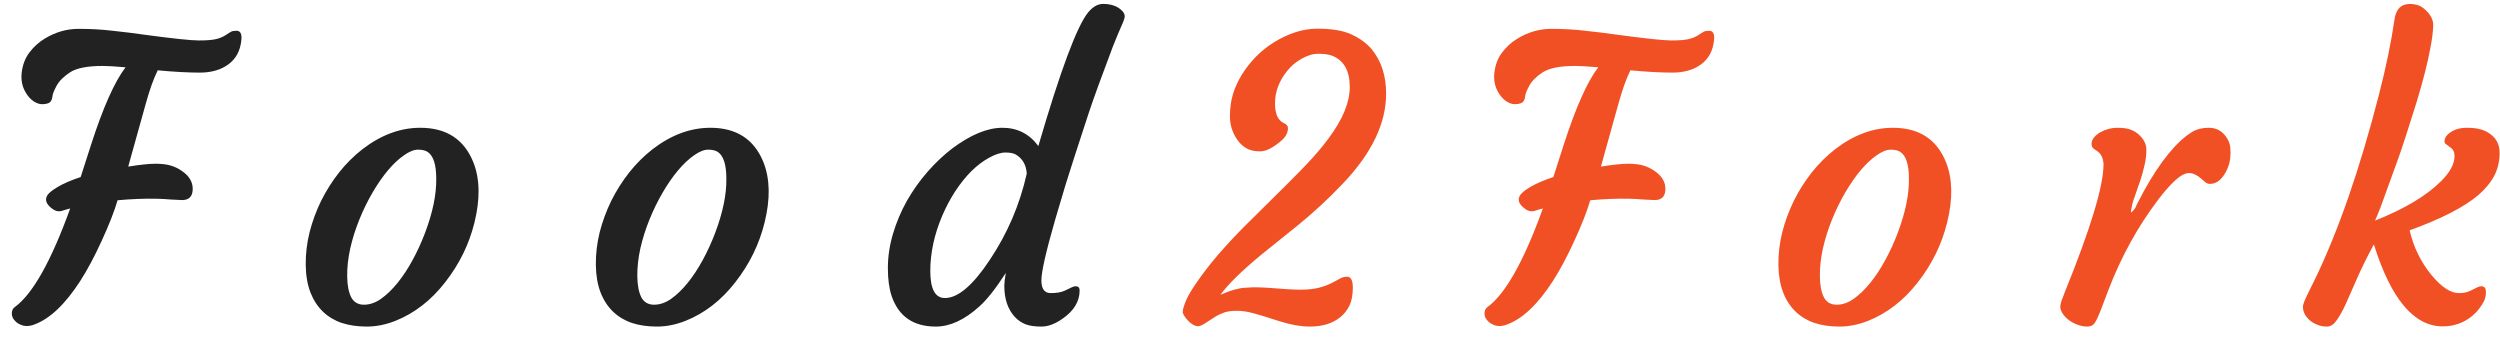
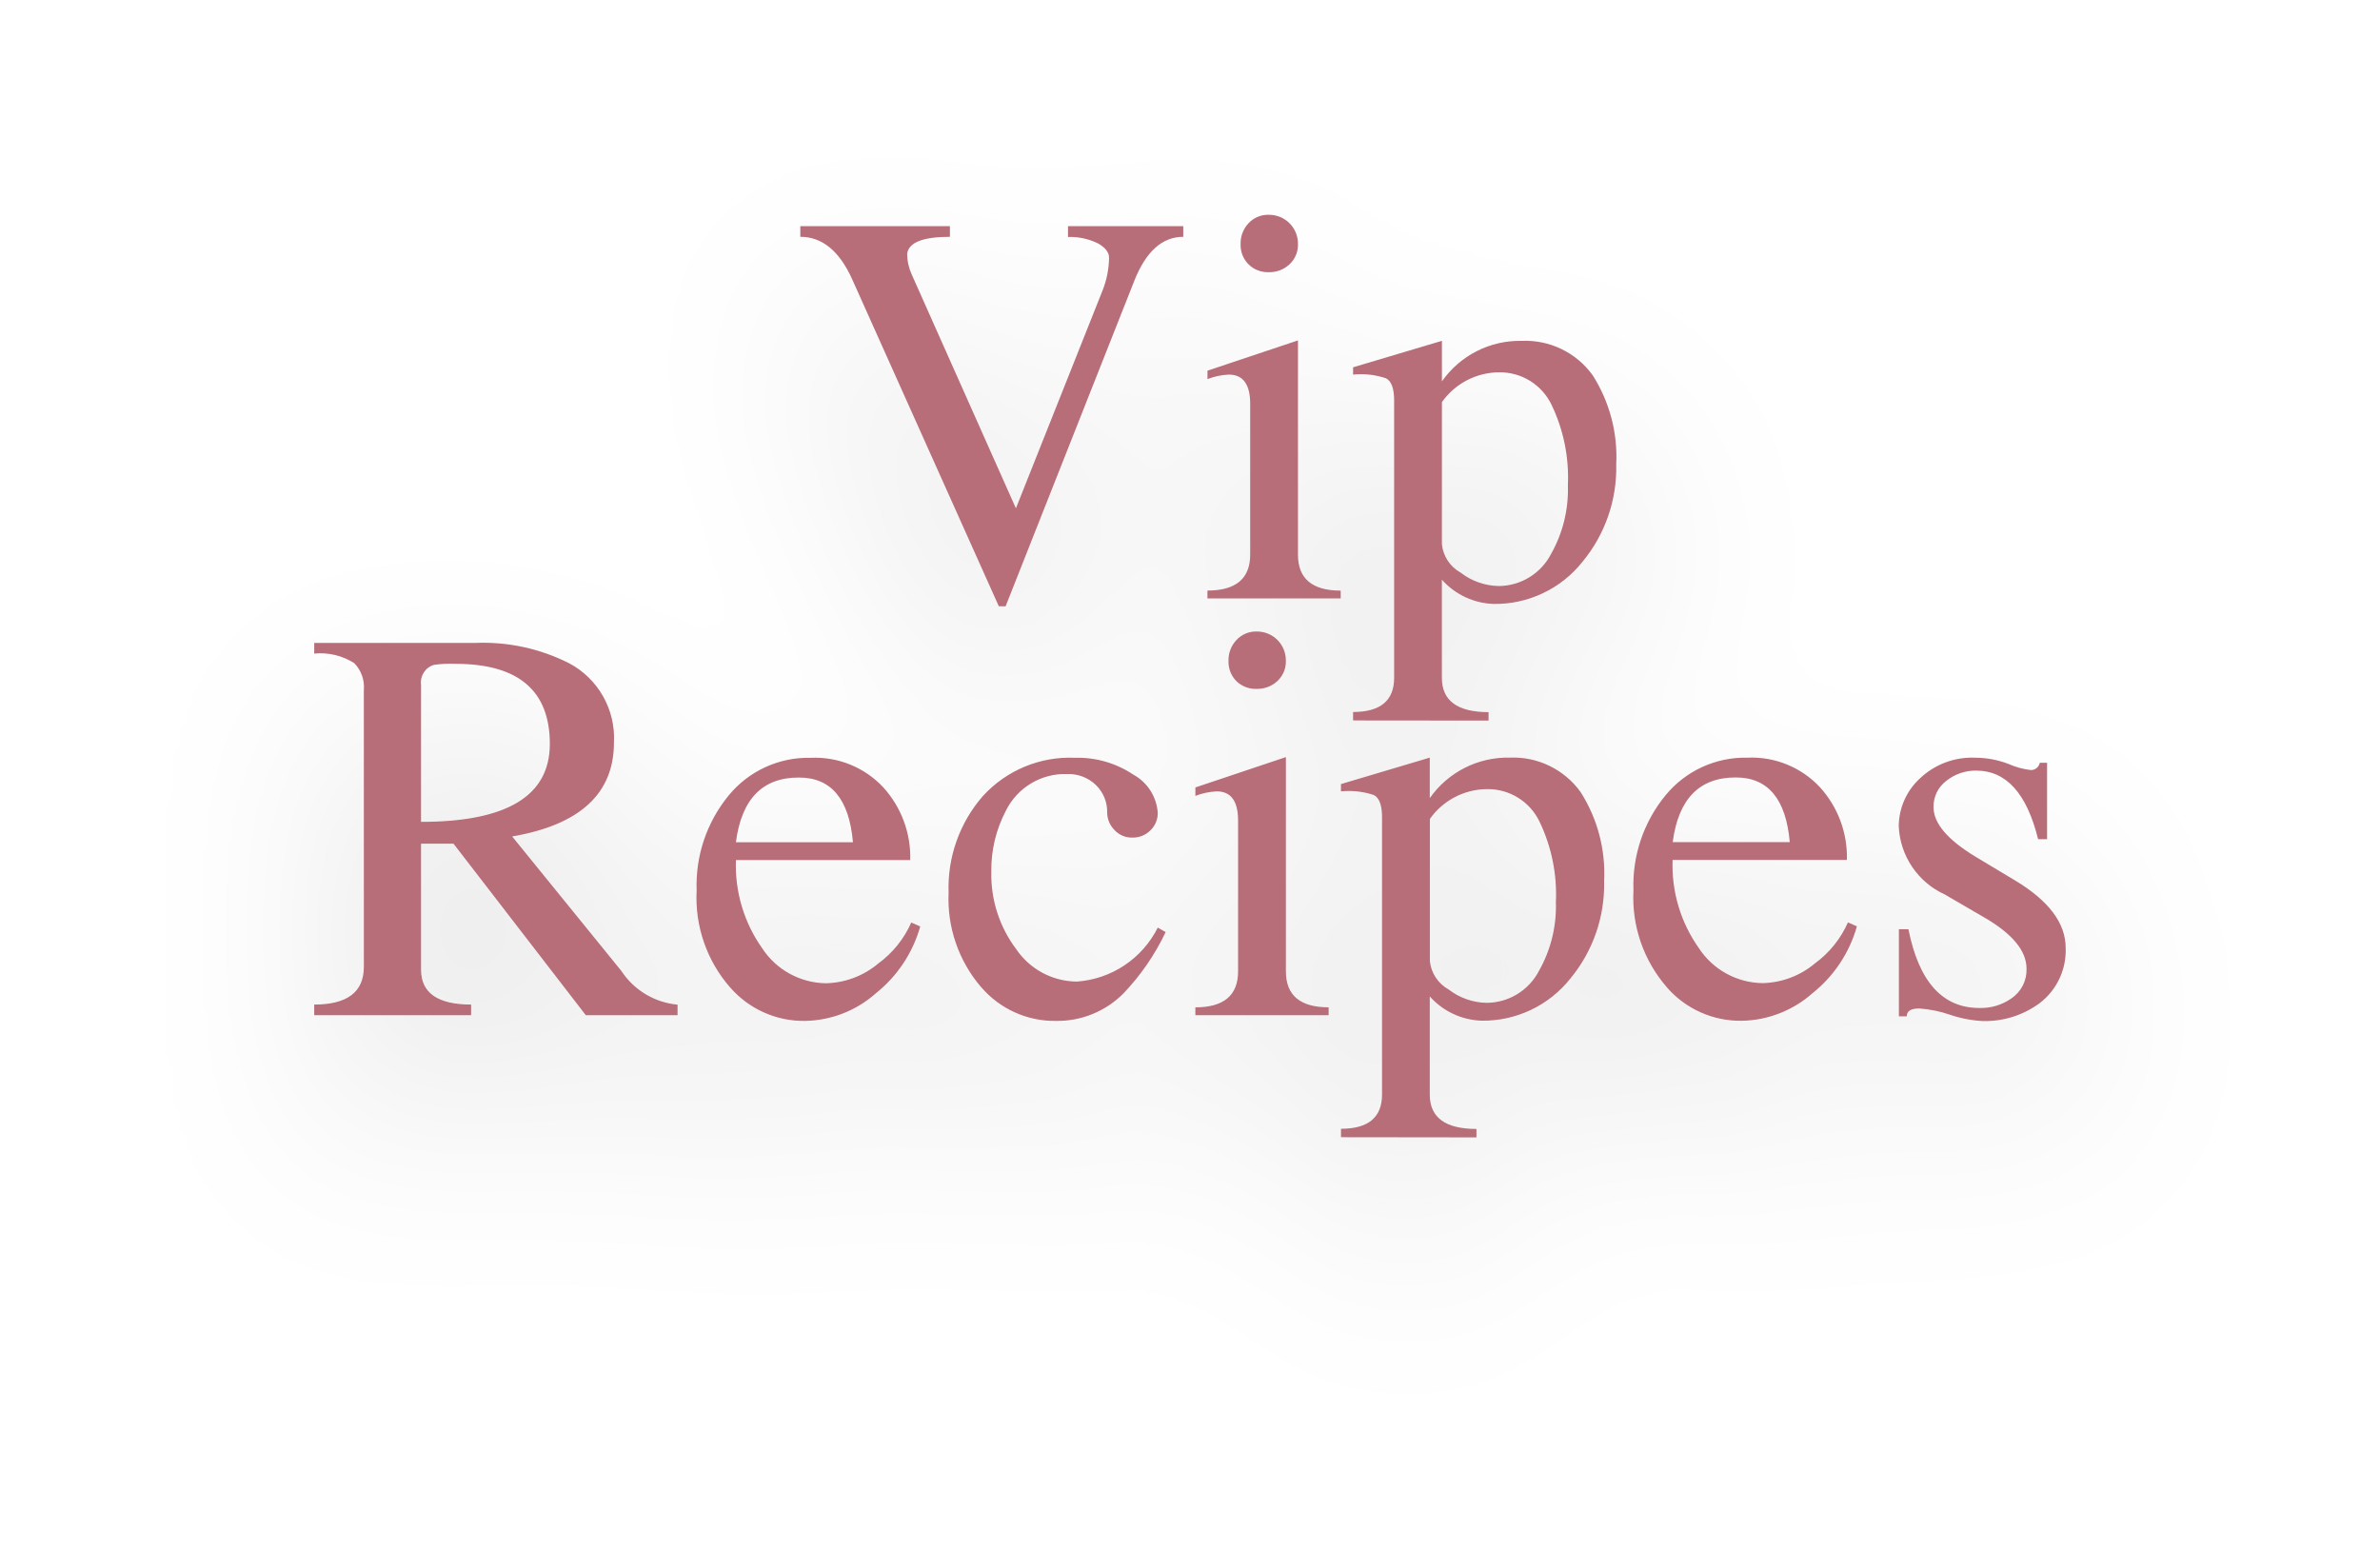
- <svg xmlns="http://www.w3.org/2000/svg" width="154" height="21" viewBox="0 0 154 21" fill="none">
-   <path d="M11.215 12.324C10.988 12.316 10.75 12.305 10.5 12.289C10.258 12.266 9.969 12.25 9.633 12.242C8.898 12.227 8.102 12.258 7.242 12.336C7.047 13.008 6.723 13.836 6.27 14.82C5.824 15.797 5.383 16.625 4.945 17.305C4.008 18.758 3.055 19.656 2.086 20C1.945 20.055 1.801 20.082 1.652 20.082C1.512 20.082 1.383 20.055 1.266 20C1.148 19.953 1.051 19.891 0.973 19.812C0.809 19.664 0.727 19.5 0.727 19.32C0.727 19.141 0.785 19.008 0.902 18.922C2.012 18.117 3.152 16.09 4.324 12.84C4.238 12.863 4.152 12.887 4.066 12.91C3.98 12.934 3.906 12.957 3.844 12.98C3.781 13.004 3.707 13.016 3.621 13.016C3.543 13.016 3.453 12.992 3.352 12.945C3.258 12.891 3.172 12.828 3.094 12.758C2.922 12.602 2.836 12.449 2.836 12.301C2.836 12.152 2.902 12.016 3.035 11.891C3.176 11.758 3.348 11.633 3.551 11.516C3.926 11.297 4.398 11.094 4.969 10.906L5.602 8.938C6.344 6.633 7.055 5.035 7.734 4.145C7.094 4.09 6.621 4.062 6.316 4.062C5.395 4.062 4.73 4.191 4.324 4.449C3.926 4.707 3.645 4.988 3.48 5.293C3.324 5.59 3.242 5.797 3.234 5.914C3.211 6.133 3.141 6.273 3.023 6.336C2.906 6.391 2.762 6.418 2.59 6.418C2.426 6.418 2.254 6.359 2.074 6.242C1.895 6.117 1.746 5.961 1.629 5.773C1.379 5.391 1.281 4.961 1.336 4.484C1.391 4 1.547 3.586 1.805 3.242C2.07 2.891 2.383 2.605 2.742 2.387C3.406 1.98 4.105 1.777 4.84 1.777C5.582 1.777 6.281 1.816 6.938 1.895C7.602 1.965 8.262 2.047 8.918 2.141C10.66 2.375 11.77 2.492 12.246 2.492C12.723 2.492 13.074 2.465 13.301 2.41C13.535 2.355 13.734 2.273 13.898 2.164C14.062 2.055 14.176 1.984 14.238 1.953C14.309 1.914 14.418 1.895 14.566 1.895C14.801 1.895 14.902 2.074 14.871 2.434C14.84 2.785 14.754 3.09 14.613 3.348C14.473 3.598 14.289 3.805 14.062 3.969C13.602 4.305 13.016 4.473 12.305 4.473C11.594 4.473 10.73 4.426 9.715 4.332C9.457 4.855 9.211 5.543 8.977 6.395L7.898 10.262C8.633 10.145 9.191 10.086 9.574 10.086C9.965 10.086 10.285 10.125 10.535 10.203C10.785 10.281 11.008 10.391 11.203 10.531C11.656 10.836 11.879 11.211 11.871 11.656C11.863 12.102 11.645 12.324 11.215 12.324ZM19.899 19.203C19.571 18.891 19.313 18.496 19.125 18.02C18.938 17.535 18.84 16.965 18.832 16.309C18.825 15.652 18.903 14.988 19.067 14.316C19.239 13.645 19.477 12.996 19.782 12.371C20.094 11.746 20.465 11.16 20.895 10.613C21.332 10.066 21.813 9.59 22.336 9.184C23.477 8.309 24.661 7.871 25.887 7.871C27.497 7.871 28.586 8.578 29.157 9.992C29.563 11.016 29.586 12.254 29.227 13.707C28.899 15.043 28.297 16.27 27.422 17.387C26.555 18.504 25.532 19.297 24.352 19.766C23.758 20 23.172 20.117 22.594 20.117C22.024 20.117 21.512 20.043 21.059 19.895C20.614 19.746 20.227 19.516 19.899 19.203ZM22.137 13.52C21.903 14.098 21.715 14.691 21.575 15.301C21.442 15.91 21.379 16.488 21.387 17.035C21.395 17.574 21.477 18 21.633 18.312C21.797 18.617 22.059 18.77 22.418 18.77C22.778 18.77 23.129 18.648 23.473 18.406C23.825 18.156 24.165 17.828 24.493 17.422C24.821 17.016 25.129 16.547 25.418 16.016C25.707 15.484 25.961 14.93 26.18 14.352C26.657 13.094 26.887 11.977 26.872 11C26.872 10.141 26.696 9.594 26.344 9.359C26.204 9.266 26.004 9.219 25.747 9.219C25.497 9.219 25.207 9.336 24.879 9.57C24.551 9.797 24.223 10.105 23.895 10.496C23.567 10.887 23.25 11.344 22.946 11.867C22.641 12.391 22.372 12.941 22.137 13.52ZM37.77 19.203C37.442 18.891 37.184 18.496 36.997 18.02C36.809 17.535 36.712 16.965 36.704 16.309C36.696 15.652 36.774 14.988 36.938 14.316C37.11 13.645 37.349 12.996 37.653 12.371C37.966 11.746 38.337 11.16 38.767 10.613C39.204 10.066 39.684 9.59 40.208 9.184C41.349 8.309 42.532 7.871 43.759 7.871C45.368 7.871 46.458 8.578 47.028 9.992C47.434 11.016 47.458 12.254 47.099 13.707C46.77 15.043 46.169 16.27 45.294 17.387C44.427 18.504 43.403 19.297 42.224 19.766C41.63 20 41.044 20.117 40.466 20.117C39.895 20.117 39.384 20.043 38.931 19.895C38.485 19.746 38.099 19.516 37.77 19.203ZM40.009 13.52C39.774 14.098 39.587 14.691 39.446 15.301C39.313 15.91 39.251 16.488 39.259 17.035C39.267 17.574 39.349 18 39.505 18.312C39.669 18.617 39.931 18.77 40.29 18.77C40.649 18.77 41.001 18.648 41.345 18.406C41.696 18.156 42.036 17.828 42.364 17.422C42.692 17.016 43.001 16.547 43.29 16.016C43.579 15.484 43.833 14.93 44.052 14.352C44.528 13.094 44.759 11.977 44.743 11C44.743 10.141 44.567 9.594 44.216 9.359C44.075 9.266 43.876 9.219 43.618 9.219C43.368 9.219 43.079 9.336 42.751 9.57C42.423 9.797 42.095 10.105 41.767 10.496C41.438 10.887 41.122 11.344 40.817 11.867C40.513 12.391 40.243 12.941 40.009 13.52ZM66.259 17.633C66.423 17.633 66.505 17.719 66.505 17.891C66.505 18.562 66.158 19.141 65.462 19.625C65.001 19.953 64.564 20.117 64.15 20.117C63.744 20.117 63.419 20.07 63.177 19.977C62.935 19.883 62.716 19.734 62.521 19.531C62.083 19.062 61.865 18.418 61.865 17.598C61.865 17.434 61.896 17.172 61.958 16.812C61.326 17.789 60.783 18.477 60.33 18.875C59.416 19.703 58.521 20.117 57.646 20.117C56.263 20.117 55.357 19.492 54.927 18.242C54.771 17.781 54.693 17.203 54.693 16.508C54.693 15.812 54.798 15.109 55.009 14.398C55.22 13.688 55.505 13.012 55.865 12.371C56.232 11.73 56.654 11.137 57.13 10.59C57.615 10.035 58.123 9.555 58.654 9.148C59.794 8.297 60.826 7.871 61.748 7.871C62.669 7.871 63.408 8.246 63.962 8.996C65.322 4.34 66.345 1.594 67.033 0.758C67.322 0.414 67.626 0.242 67.947 0.242C68.478 0.242 68.88 0.395 69.154 0.699C69.24 0.801 69.283 0.902 69.283 1.004C69.283 1.105 69.22 1.293 69.095 1.566C68.97 1.84 68.787 2.281 68.544 2.891C67.849 4.727 67.361 6.07 67.079 6.922C66.361 9.102 65.876 10.602 65.626 11.422L64.982 13.59C64.427 15.52 64.15 16.746 64.15 17.27C64.15 17.793 64.341 18.055 64.724 18.055C65.076 18.055 65.357 18.008 65.568 17.914L66.013 17.703C66.099 17.656 66.181 17.633 66.259 17.633ZM58.208 18.359C59.013 18.359 59.935 17.574 60.974 16.004C62.06 14.379 62.818 12.609 63.248 10.695C63.216 10.164 62.994 9.773 62.58 9.523C62.439 9.438 62.224 9.395 61.935 9.395C61.654 9.395 61.322 9.5 60.939 9.711C60.564 9.914 60.197 10.191 59.837 10.543C59.486 10.895 59.154 11.309 58.841 11.785C58.537 12.254 58.271 12.754 58.044 13.285C57.552 14.441 57.306 15.578 57.306 16.695C57.306 17.805 57.607 18.359 58.208 18.359Z" fill="#222222" />
-   <path d="M82.982 17.047C83.217 17.047 83.334 17.27 83.334 17.715C83.334 18.16 83.267 18.523 83.135 18.805C83.002 19.086 82.818 19.324 82.584 19.52C82.107 19.918 81.475 20.117 80.686 20.117C80.139 20.117 79.517 20.008 78.822 19.789C78.127 19.562 77.592 19.398 77.217 19.297C76.85 19.195 76.51 19.145 76.197 19.145C75.892 19.145 75.642 19.176 75.447 19.238C75.26 19.301 75.084 19.379 74.92 19.473C74.764 19.566 74.611 19.664 74.463 19.766C74.15 19.984 73.936 20.094 73.818 20.094C73.709 20.094 73.6 20.062 73.49 20C73.381 19.938 73.279 19.855 73.186 19.754C72.967 19.52 72.857 19.336 72.857 19.203C72.857 19.07 72.928 18.832 73.068 18.488C73.217 18.145 73.51 17.672 73.947 17.07C74.385 16.461 74.869 15.863 75.4 15.277C75.932 14.684 76.494 14.098 77.088 13.52C78.822 11.816 79.947 10.691 80.463 10.145C80.986 9.598 81.447 9.055 81.846 8.516C82.713 7.352 83.146 6.301 83.146 5.363C83.146 4.371 82.791 3.73 82.08 3.441C81.861 3.355 81.576 3.312 81.225 3.312C80.881 3.312 80.533 3.414 80.182 3.617C79.83 3.812 79.533 4.062 79.291 4.367C78.791 4.984 78.541 5.652 78.541 6.371C78.541 7.027 78.728 7.434 79.103 7.59C79.26 7.66 79.338 7.762 79.338 7.895C79.338 8.176 79.201 8.434 78.928 8.668C78.42 9.105 77.986 9.324 77.627 9.324C77.267 9.324 76.978 9.258 76.76 9.125C76.541 8.992 76.357 8.816 76.209 8.598C75.912 8.16 75.764 7.688 75.764 7.18C75.764 6.664 75.826 6.203 75.951 5.797C76.076 5.391 76.256 4.996 76.49 4.613C76.732 4.223 77.017 3.855 77.346 3.512C77.682 3.168 78.057 2.867 78.471 2.609C79.385 2.047 80.279 1.766 81.154 1.766C82.037 1.766 82.732 1.883 83.24 2.117C83.756 2.352 84.174 2.656 84.494 3.031C85.088 3.75 85.385 4.664 85.385 5.773C85.385 7.594 84.502 9.434 82.736 11.293C81.807 12.27 80.865 13.141 79.912 13.906L77.686 15.699C76.475 16.699 75.639 17.52 75.178 18.16C75.779 17.895 76.275 17.75 76.666 17.727C77.057 17.695 77.373 17.688 77.615 17.703C77.865 17.711 78.127 17.727 78.4 17.75C79.119 17.812 79.693 17.844 80.123 17.844C80.553 17.844 80.924 17.805 81.236 17.727C81.557 17.641 81.814 17.547 82.01 17.445C82.213 17.344 82.381 17.254 82.514 17.176C82.646 17.09 82.803 17.047 82.982 17.047ZM101.932 12.324C101.705 12.316 101.467 12.305 101.217 12.289C100.975 12.266 100.686 12.25 100.35 12.242C99.616 12.227 98.819 12.258 97.959 12.336C97.764 13.008 97.44 13.836 96.987 14.82C96.541 15.797 96.1 16.625 95.662 17.305C94.725 18.758 93.772 19.656 92.803 20C92.662 20.055 92.518 20.082 92.37 20.082C92.229 20.082 92.1 20.055 91.983 20C91.866 19.953 91.768 19.891 91.69 19.812C91.526 19.664 91.444 19.5 91.444 19.32C91.444 19.141 91.502 19.008 91.62 18.922C92.729 18.117 93.87 16.09 95.041 12.84C94.956 12.863 94.87 12.887 94.784 12.91C94.698 12.934 94.623 12.957 94.561 12.98C94.498 13.004 94.424 13.016 94.338 13.016C94.26 13.016 94.17 12.992 94.069 12.945C93.975 12.891 93.889 12.828 93.811 12.758C93.639 12.602 93.553 12.449 93.553 12.301C93.553 12.152 93.62 12.016 93.752 11.891C93.893 11.758 94.065 11.633 94.268 11.516C94.643 11.297 95.116 11.094 95.686 10.906L96.319 8.938C97.061 6.633 97.772 5.035 98.452 4.145C97.811 4.09 97.338 4.062 97.034 4.062C96.112 4.062 95.448 4.191 95.041 4.449C94.643 4.707 94.362 4.988 94.198 5.293C94.041 5.59 93.959 5.797 93.952 5.914C93.928 6.133 93.858 6.273 93.741 6.336C93.623 6.391 93.479 6.418 93.307 6.418C93.143 6.418 92.971 6.359 92.791 6.242C92.612 6.117 92.463 5.961 92.346 5.773C92.096 5.391 91.998 4.961 92.053 4.484C92.108 4 92.264 3.586 92.522 3.242C92.787 2.891 93.1 2.605 93.459 2.387C94.123 1.98 94.823 1.777 95.557 1.777C96.299 1.777 96.998 1.816 97.655 1.895C98.319 1.965 98.979 2.047 99.635 2.141C101.377 2.375 102.487 2.492 102.963 2.492C103.44 2.492 103.791 2.465 104.018 2.41C104.252 2.355 104.452 2.273 104.616 2.164C104.78 2.055 104.893 1.984 104.955 1.953C105.026 1.914 105.135 1.895 105.284 1.895C105.518 1.895 105.62 2.074 105.588 2.434C105.557 2.785 105.471 3.09 105.33 3.348C105.19 3.598 105.006 3.805 104.78 3.969C104.319 4.305 103.733 4.473 103.022 4.473C102.311 4.473 101.448 4.426 100.432 4.332C100.174 4.855 99.928 5.543 99.694 6.395L98.616 10.262C99.35 10.145 99.909 10.086 100.291 10.086C100.682 10.086 101.002 10.125 101.252 10.203C101.502 10.281 101.725 10.391 101.92 10.531C102.373 10.836 102.596 11.211 102.588 11.656C102.58 12.102 102.362 12.324 101.932 12.324ZM110.616 19.203C110.288 18.891 110.03 18.496 109.843 18.02C109.655 17.535 109.558 16.965 109.55 16.309C109.542 15.652 109.62 14.988 109.784 14.316C109.956 13.645 110.194 12.996 110.499 12.371C110.811 11.746 111.183 11.16 111.612 10.613C112.05 10.066 112.53 9.59 113.054 9.184C114.194 8.309 115.378 7.871 116.604 7.871C118.214 7.871 119.304 8.578 119.874 9.992C120.28 11.016 120.304 12.254 119.944 13.707C119.616 15.043 119.015 16.27 118.14 17.387C117.272 18.504 116.249 19.297 115.069 19.766C114.475 20 113.89 20.117 113.311 20.117C112.741 20.117 112.229 20.043 111.776 19.895C111.331 19.746 110.944 19.516 110.616 19.203ZM112.854 13.52C112.62 14.098 112.433 14.691 112.292 15.301C112.159 15.91 112.097 16.488 112.104 17.035C112.112 17.574 112.194 18 112.35 18.312C112.515 18.617 112.776 18.77 113.136 18.77C113.495 18.77 113.847 18.648 114.19 18.406C114.542 18.156 114.882 17.828 115.21 17.422C115.538 17.016 115.847 16.547 116.136 16.016C116.425 15.484 116.679 14.93 116.897 14.352C117.374 13.094 117.604 11.977 117.589 11C117.589 10.141 117.413 9.594 117.061 9.359C116.921 9.266 116.722 9.219 116.464 9.219C116.214 9.219 115.925 9.336 115.597 9.57C115.268 9.797 114.94 10.105 114.612 10.496C114.284 10.887 113.968 11.344 113.663 11.867C113.358 12.391 113.089 12.941 112.854 13.52ZM127.445 19.719C127.288 19.602 127.163 19.473 127.07 19.332C126.976 19.184 126.925 19.059 126.917 18.957C126.91 18.848 126.929 18.719 126.976 18.57C127.031 18.414 127.101 18.227 127.187 18.008C128.781 14.086 129.577 11.453 129.577 10.109C129.554 9.734 129.425 9.469 129.191 9.312L128.956 9.148C128.886 9.094 128.847 9 128.839 8.867C128.839 8.727 128.89 8.594 128.992 8.469C129.093 8.344 129.226 8.234 129.39 8.141C129.726 7.961 130.07 7.871 130.421 7.871C130.781 7.871 131.058 7.91 131.253 7.988C131.456 8.066 131.628 8.172 131.769 8.305C132.066 8.586 132.214 8.883 132.214 9.195C132.222 9.508 132.187 9.824 132.109 10.145C132.038 10.465 131.952 10.781 131.851 11.094C131.749 11.398 131.648 11.691 131.546 11.973C131.445 12.246 131.378 12.449 131.347 12.582C131.285 12.855 131.261 13.027 131.277 13.098C131.464 12.934 131.577 12.773 131.617 12.617L132.074 11.75C133.089 9.922 134.081 8.711 135.05 8.117C135.331 7.953 135.667 7.871 136.058 7.871C136.456 7.871 136.777 8.012 137.019 8.293C137.261 8.566 137.386 8.871 137.394 9.207C137.41 9.543 137.386 9.824 137.324 10.051C137.269 10.27 137.183 10.477 137.066 10.672C136.808 11.109 136.495 11.328 136.128 11.328C136.027 11.328 135.933 11.293 135.847 11.223L135.589 11C135.331 10.773 135.081 10.66 134.839 10.66C134.605 10.66 134.316 10.816 133.972 11.129C133.636 11.441 133.285 11.844 132.917 12.336C131.683 13.969 130.675 15.797 129.894 17.82L129.378 19.18C129.245 19.516 129.128 19.758 129.027 19.906C128.925 20.047 128.773 20.117 128.57 20.117C128.374 20.117 128.175 20.078 127.972 20C127.777 19.93 127.601 19.836 127.445 19.719ZM150.473 20.105C148.699 20.105 147.285 18.422 146.23 15.055C145.816 15.82 145.473 16.516 145.199 17.141L144.496 18.734C144.293 19.172 144.101 19.512 143.922 19.754C143.75 19.996 143.555 20.117 143.336 20.117C143.117 20.117 142.918 20.078 142.738 20C142.558 19.93 142.402 19.836 142.269 19.719C141.996 19.469 141.859 19.195 141.859 18.898C141.859 18.781 141.941 18.551 142.105 18.207L142.574 17.258C144.035 14.25 145.359 10.438 146.547 5.82C146.984 4.117 147.301 2.586 147.496 1.227C147.582 0.57 147.902 0.242 148.457 0.242C148.785 0.242 149.058 0.328 149.277 0.5C149.699 0.836 149.902 1.199 149.887 1.59C149.871 1.973 149.816 2.406 149.723 2.891C149.637 3.375 149.519 3.906 149.371 4.484C149.223 5.055 149.055 5.652 148.867 6.277C148.359 7.91 147.98 9.074 147.73 9.77L146.629 12.805C146.488 13.164 146.379 13.426 146.301 13.59C148.113 12.871 149.473 12.059 150.379 11.152C150.926 10.605 151.199 10.094 151.199 9.617C151.199 9.375 151.117 9.199 150.953 9.09C150.797 8.98 150.687 8.898 150.625 8.844C150.57 8.781 150.566 8.676 150.613 8.527C150.668 8.371 150.816 8.223 151.058 8.082C151.301 7.941 151.594 7.871 151.937 7.871C152.281 7.871 152.566 7.902 152.793 7.965C153.027 8.027 153.23 8.125 153.402 8.258C153.785 8.531 153.976 8.918 153.976 9.418C153.976 9.918 153.871 10.379 153.66 10.801C153.449 11.215 153.121 11.617 152.676 12.008C151.793 12.758 150.379 13.484 148.433 14.188C148.676 15.227 149.121 16.141 149.769 16.93C150.387 17.68 150.953 18.055 151.469 18.055C151.742 18.055 151.976 18.008 152.172 17.914L152.594 17.703C152.68 17.656 152.762 17.633 152.84 17.633C153.035 17.633 153.133 17.75 153.133 17.984C153.133 18.188 153.098 18.367 153.027 18.523C152.957 18.672 152.855 18.832 152.723 19.004C152.598 19.176 152.433 19.344 152.23 19.508C151.723 19.906 151.137 20.105 150.473 20.105Z" fill="#F15025" />
+ <svg xmlns="http://www.w3.org/2000/svg" width="71.955" height="46.883" viewBox="0 0 71.955 46.883">
+   <defs>
+     <filter id="Union_1" x="0" y="0" width="71.955" height="46.883" filterUnits="userSpaceOnUse">
+       <feOffset dy="3" input="SourceAlpha" />
+       <feGaussianBlur stdDeviation="3" result="blur" />
+       <feFlood flood-opacity="0.161" />
+       <feComposite operator="in" in2="blur" />
+       <feComposite in="SourceGraphic" />
+     </filter>
+   </defs>
+   <g transform="matrix(1, 0, 0, 1, 0, 0)" filter="url(#Union_1)">
+     <path id="Union_1-2" data-name="Union 1" d="M31.212,31.288v-.256q1.241,0,1.241-1.037V21.615q0-.544-.247-.671a2.383,2.383,0,0,0-.995-.111v-.221l2.686-.8v1.224a2.877,2.877,0,0,1,2.415-1.224,2.509,2.509,0,0,1,2.142,1.037,4.575,4.575,0,0,1,.714,2.7,4.448,4.448,0,0,1-1.02,2.941,3.366,3.366,0,0,1-2.687,1.275,2.193,2.193,0,0,1-1.564-.732V30q0,1.037,1.411,1.037v.256ZM33.9,21.666v4.3a1.107,1.107,0,0,0,.562.851,1.942,1.942,0,0,0,1.156.408,1.794,1.794,0,0,0,1.581-.969,3.957,3.957,0,0,0,.51-2.074,5.082,5.082,0,0,0-.493-2.431,1.732,1.732,0,0,0-1.6-.986A2.132,2.132,0,0,0,33.9,21.666Zm15.717,5.917a3.564,3.564,0,0,0-.926-.187q-.374,0-.374.238h-.238V25h.289q.475,2.38,2.142,2.38a1.593,1.593,0,0,0,.969-.288,1.037,1.037,0,0,0,.459-.9q0-.814-1.3-1.561l-1.172-.682a2.379,2.379,0,0,1-1.391-2.059,1.977,1.977,0,0,1,.637-1.446,2.282,2.282,0,0,1,1.675-.629,2.817,2.817,0,0,1,1,.186,2.356,2.356,0,0,0,.68.187.27.27,0,0,0,.272-.22h.221v2.311h-.272q-.51-2.074-1.87-2.074a1.421,1.421,0,0,0-.9.306.969.969,0,0,0-.391.8q0,.73,1.275,1.5l1.19.714q1.53.918,1.53,2.04a2,2,0,0,1-.782,1.666,2.778,2.778,0,0,1-1.734.545A3.675,3.675,0,0,1,49.614,27.582Zm-8.542-.816a4.126,4.126,0,0,1-1.021-2.941,4.279,4.279,0,0,1,.969-2.873A3.111,3.111,0,0,1,43.5,19.814a2.824,2.824,0,0,1,2.192.892,3.14,3.14,0,0,1,.816,2.2h-5.27a4.331,4.331,0,0,0,.791,2.66,2.34,2.34,0,0,0,1.93,1.063,2.545,2.545,0,0,0,1.58-.595,3.065,3.065,0,0,0,1-1.241l.272.119a3.953,3.953,0,0,1-1.335,2.015,3.312,3.312,0,0,1-2.15.841A2.944,2.944,0,0,1,41.072,26.766Zm.169-4.4h3.536q-.171-1.955-1.631-1.955Q41.5,20.408,41.242,22.363Zm-20.91,4.386a4.09,4.09,0,0,1-.985-2.856,4.214,4.214,0,0,1,1.037-2.924,3.56,3.56,0,0,1,2.788-1.156,3.022,3.022,0,0,1,1.76.509,1.428,1.428,0,0,1,.739,1.156.72.72,0,0,1-.22.527.741.741,0,0,1-.545.221.705.705,0,0,1-.553-.239.755.755,0,0,1-.212-.509,1.124,1.124,0,0,0-.34-.841,1.188,1.188,0,0,0-.867-.332,1.992,1.992,0,0,0-1.853,1.105,3.834,3.834,0,0,0-.442,1.853,3.745,3.745,0,0,0,.748,2.329,2.235,2.235,0,0,0,1.836.986,2.964,2.964,0,0,0,2.448-1.632l.239.136a7.076,7.076,0,0,1-1.275,1.853,2.812,2.812,0,0,1-2.04.833A2.923,2.923,0,0,1,20.332,26.749Zm-7.582.017a4.126,4.126,0,0,1-1.021-2.941,4.279,4.279,0,0,1,.969-2.873,3.111,3.111,0,0,1,2.482-1.138,2.824,2.824,0,0,1,2.192.892,3.14,3.14,0,0,1,.816,2.2H12.92a4.331,4.331,0,0,0,.79,2.66,2.34,2.34,0,0,0,1.93,1.063,2.545,2.545,0,0,0,1.58-.595,3.065,3.065,0,0,0,1-1.241l.272.119a3.948,3.948,0,0,1-1.335,2.015,3.31,3.31,0,0,1-2.15.841A2.944,2.944,0,0,1,12.75,26.766Zm.17-4.4h3.535q-.171-1.955-1.63-1.955Q13.177,20.408,12.92,22.363ZM26.809,27.6v-.239q1.292,0,1.292-1.088V21.717q0-.884-.645-.884a2.047,2.047,0,0,0-.646.136v-.255l2.737-.918v6.476q0,1.088,1.292,1.088V27.6Zm-18.428,0-4-5.185H3.4v3.808q0,1.053,1.513,1.054V27.6H.17v-.323q1.5,0,1.5-1.139V17.773a1.036,1.036,0,0,0-.289-.816A1.9,1.9,0,0,0,.17,16.668v-.323H5.032a5.768,5.768,0,0,1,2.84.612,2.56,2.56,0,0,1,1.36,2.4q0,2.311-3.077,2.839l3.3,4.063a2.283,2.283,0,0,0,1.7,1.021V27.6ZM3.791,17.008a.551.551,0,0,0-.391.6v4.146q3.892,0,3.893-2.354,0-2.423-2.856-2.423A3.6,3.6,0,0,0,3.791,17.008Zm27.787,1.681v-.256q1.241,0,1.241-1.037V9.016q0-.544-.247-.671a2.383,2.383,0,0,0-.994-.111V8.013l2.686-.8V8.438a2.876,2.876,0,0,1,2.415-1.224A2.509,2.509,0,0,1,38.82,8.251a4.581,4.581,0,0,1,.714,2.7,4.448,4.448,0,0,1-1.02,2.941,3.368,3.368,0,0,1-2.687,1.275,2.193,2.193,0,0,1-1.564-.732V17.4q0,1.037,1.411,1.037v.256Zm2.686-9.623v4.3a1.107,1.107,0,0,0,.562.851,1.942,1.942,0,0,0,1.156.408,1.794,1.794,0,0,0,1.581-.969,3.957,3.957,0,0,0,.509-2.074,5.083,5.083,0,0,0-.492-2.431,1.732,1.732,0,0,0-1.6-.986A2.132,2.132,0,0,0,34.263,9.067ZM28.05,17.5a.827.827,0,0,1-.239-.612.885.885,0,0,1,.239-.629A.8.8,0,0,1,28.662,16a.871.871,0,0,1,.884.885.8.8,0,0,1-.255.612.888.888,0,0,1-.629.238A.829.829,0,0,1,28.05,17.5Zm-7.183-2.263L16.43,5.344q-.578-1.276-1.564-1.275V3.746h4.523v.323q-1.224,0-1.292.51a1.526,1.526,0,0,0,.137.628l3.15,7.068L24,5.7a2.757,2.757,0,0,0,.2-1c0-.159-.107-.3-.323-.426a1.9,1.9,0,0,0-.918-.2V3.746h3.485v.323q-.952,0-1.479,1.326l-3.892,9.843ZM27.175,15v-.238q1.292,0,1.292-1.088V9.118q0-.884-.646-.884a2.047,2.047,0,0,0-.645.136V8.115L29.912,7.2v6.476q0,1.088,1.292,1.088V15ZM28.416,4.9a.827.827,0,0,1-.239-.612.885.885,0,0,1,.239-.629.8.8,0,0,1,.612-.256.873.873,0,0,1,.884.885.8.8,0,0,1-.256.612.885.885,0,0,1-.628.238A.829.829,0,0,1,28.416,4.9Z" transform="translate(9.33 3.09)" fill="#b76e79" stroke="rgba(0,0,0,0)" stroke-miterlimit="10" stroke-width="1" />
+   </g>
</svg>
